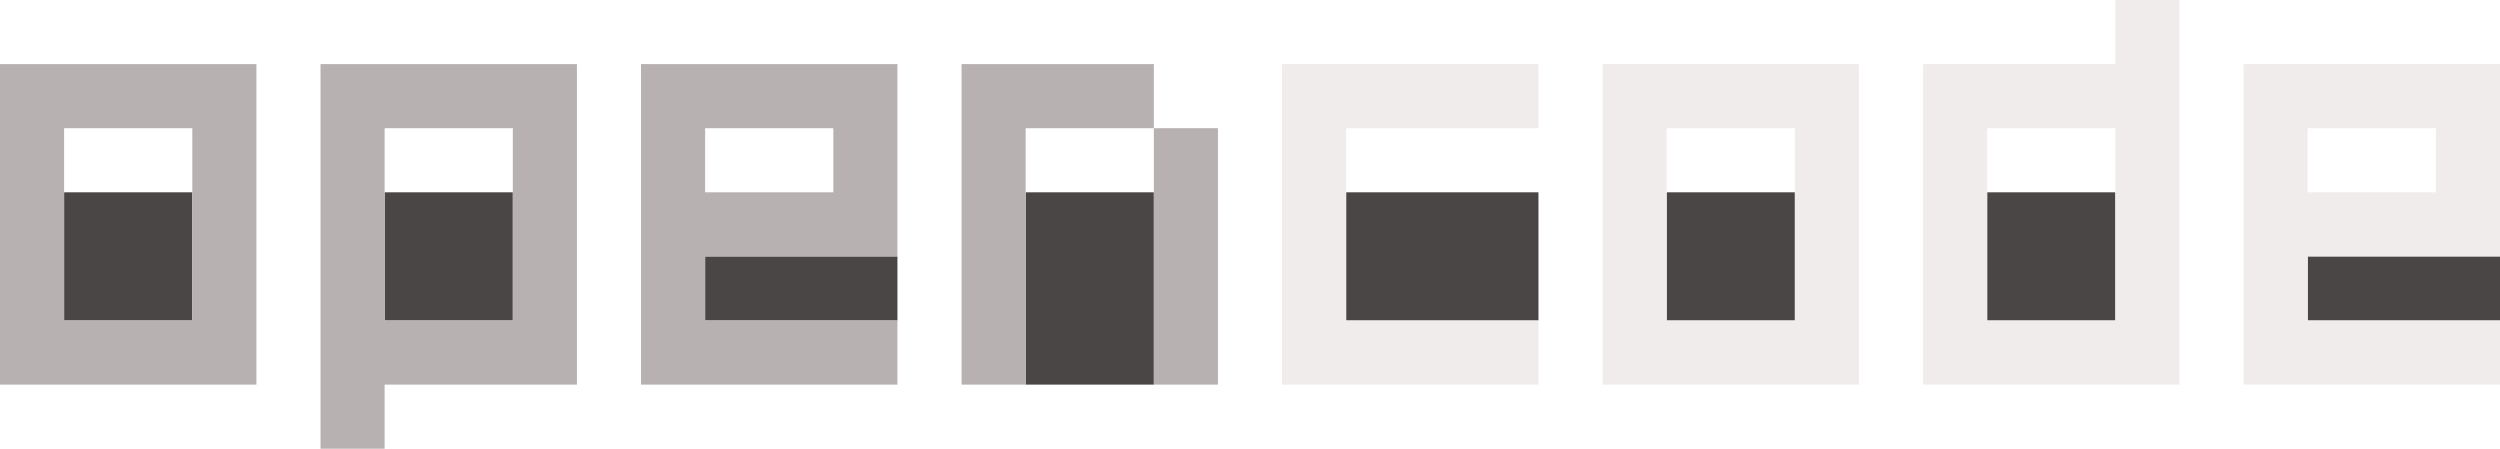
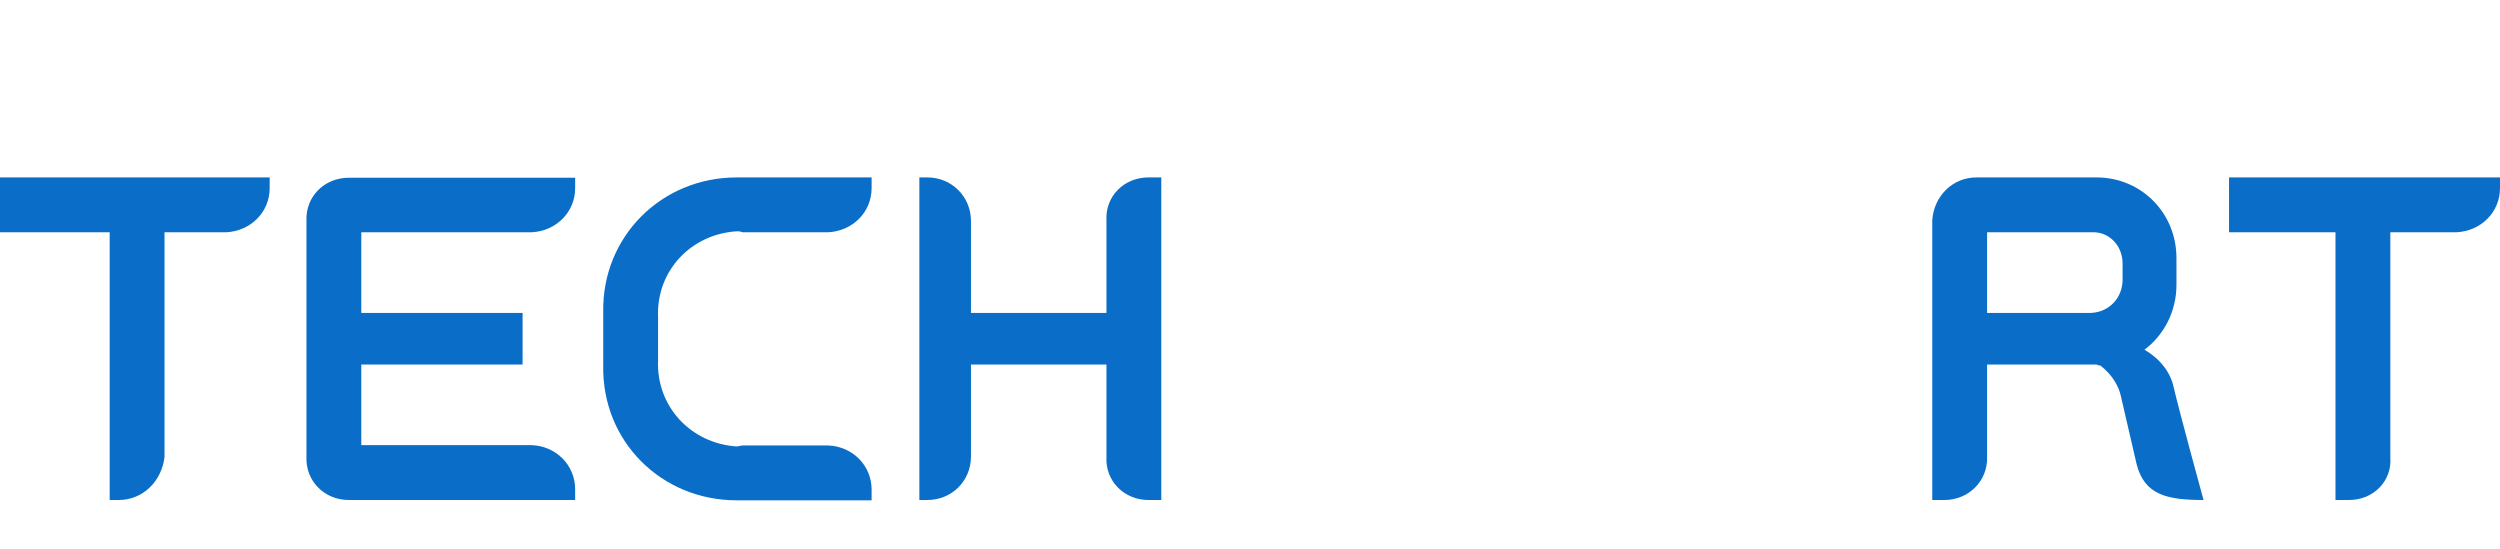
- <svg xmlns="http://www.w3.org/2000/svg" width="234" height="42" viewBox="0 0 234 42" fill="none">
-   <path d="M18 30H6V18H18V30Z" fill="#4B4646" />
-   <path d="M18 12H6V30H18V12ZM24 36H0V6H24V36Z" fill="#B7B1B1" />
-   <path d="M48 30H36V18H48V30Z" fill="#4B4646" />
-   <path d="M36 30H48V12H36V30ZM54 36H36V42H30V6H54V36Z" fill="#B7B1B1" />
-   <path d="M84 24V30H66V24H84Z" fill="#4B4646" />
-   <path d="M84 24H66V30H84V36H60V6H84V24ZM66 18H78V12H66V18Z" fill="#B7B1B1" />
-   <path d="M108 36H96V18H108V36Z" fill="#4B4646" />
-   <path d="M108 12H96V36H90V6H108V12ZM114 36H108V12H114V36Z" fill="#B7B1B1" />
-   <path d="M144 30H126V18H144V30Z" fill="#4B4646" />
-   <path d="M144 12H126V30H144V36H120V6H144V12Z" fill="#F1ECEC" />
-   <path d="M168 30H156V18H168V30Z" fill="#4B4646" />
-   <path d="M168 12H156V30H168V12ZM174 36H150V6H174V36Z" fill="#F1ECEC" />
-   <path d="M198 30H186V18H198V30Z" fill="#4B4646" />
-   <path d="M198 12H186V30H198V12ZM204 36H180V6H198V0H204V36Z" fill="#F1ECEC" />
-   <path d="M234 24V30H216V24H234Z" fill="#4B4646" />
-   <path d="M216 12V18H228V12H216ZM234 24H216V30H234V36H210V6H234V24Z" fill="#F1ECEC" />
+ <svg xmlns="http://www.w3.org/2000/svg" id="_图层_1" data-name="图层 1" viewBox="0 0 775 170">
+   <defs>
+     <style>
+       .w-1 { fill: #0a6ec8; }
+       .w-2 { fill: #dc1414; }
+     </style>
+   </defs>
+   <path class="w-1" d="m683.1,155c-11.4,0-18.2-1.6-20.7-10.9,0,0-3.8-16.4-5-21.6-.6-2.6-2.5-6.3-6.3-9.2-.4,0-.7,0-1.1-.3h-34v28.7c.2,7.5-5.8,13.3-13.2,13.3h-3.8v-86.7c.5-7.5,6.3-13.3,13.7-13.3h37.2c13.9,0,24.8,11,24.8,25v8.3c0,8.3-3.9,15.6-9.9,20.1,4.9,2.9,8,7,9,11.5,2.1,8.9,9.3,35.1,9.3,35.1ZM83.6,55v3.3c0,7.5-5.9,13.3-13.4,13.7h-19.2v69.7c-.9,7.5-6.7,13.3-14.2,13.3h-2.8v-83H0v-17h83.6Zm94.7,0v3.3c0,7.5-5.9,13.3-13.4,13.7h-52.9v25h50v16h-50v25h52.9c7.5.3,13.4,6.2,13.4,13.7v3.3h-70.2c-7.5,0-13.4-5.9-13.1-13.3v-73.3c-.3-7.5,5.6-13.3,13.1-13.3h70.2v-.1Zm25.7,56.7c-.6,14.4,10.3,25.8,24.4,26.7l1.7-.3h26.7c7.5.3,13.4,6.2,13.4,13.7v3.3h-41.8c-23.4,0-41.8-18.3-41.4-41.7v-16.7c-.4-23.3,18-41.7,41.4-41.7h41.8v3.3c0,7.5-5.9,13.3-13.4,13.7h-26.7c-.6-.3-1.1-.3-1.6-.3-14.2.8-25.1,12.2-24.5,26.6v13.4h0Zm81,43.3V55h2.5c7.5,0,13.4,5.9,13.5,13.3v28.7h42v-28.7c-.4-7.5,5.5-13.3,13-13.3h4v100h-4c-7.5,0-13.4-5.9-13-13.3v-28.7h-42v28.7c-.1,7.5-6,13.3-13.5,13.3h-2.5Zm456-83v69.7c.6,7.5-5.3,13.3-12.8,13.3h-4.2v-83h-33v-17h84v3.3c0,7.5-5.9,13.3-13.4,13.7h-20.6Zm-92.7,25c5.6-.3,9.7-4.7,9.7-10.3v-5c0-5.6-4.2-10-9.7-9.7h-32.3v25h32.3Z" />
</svg>
